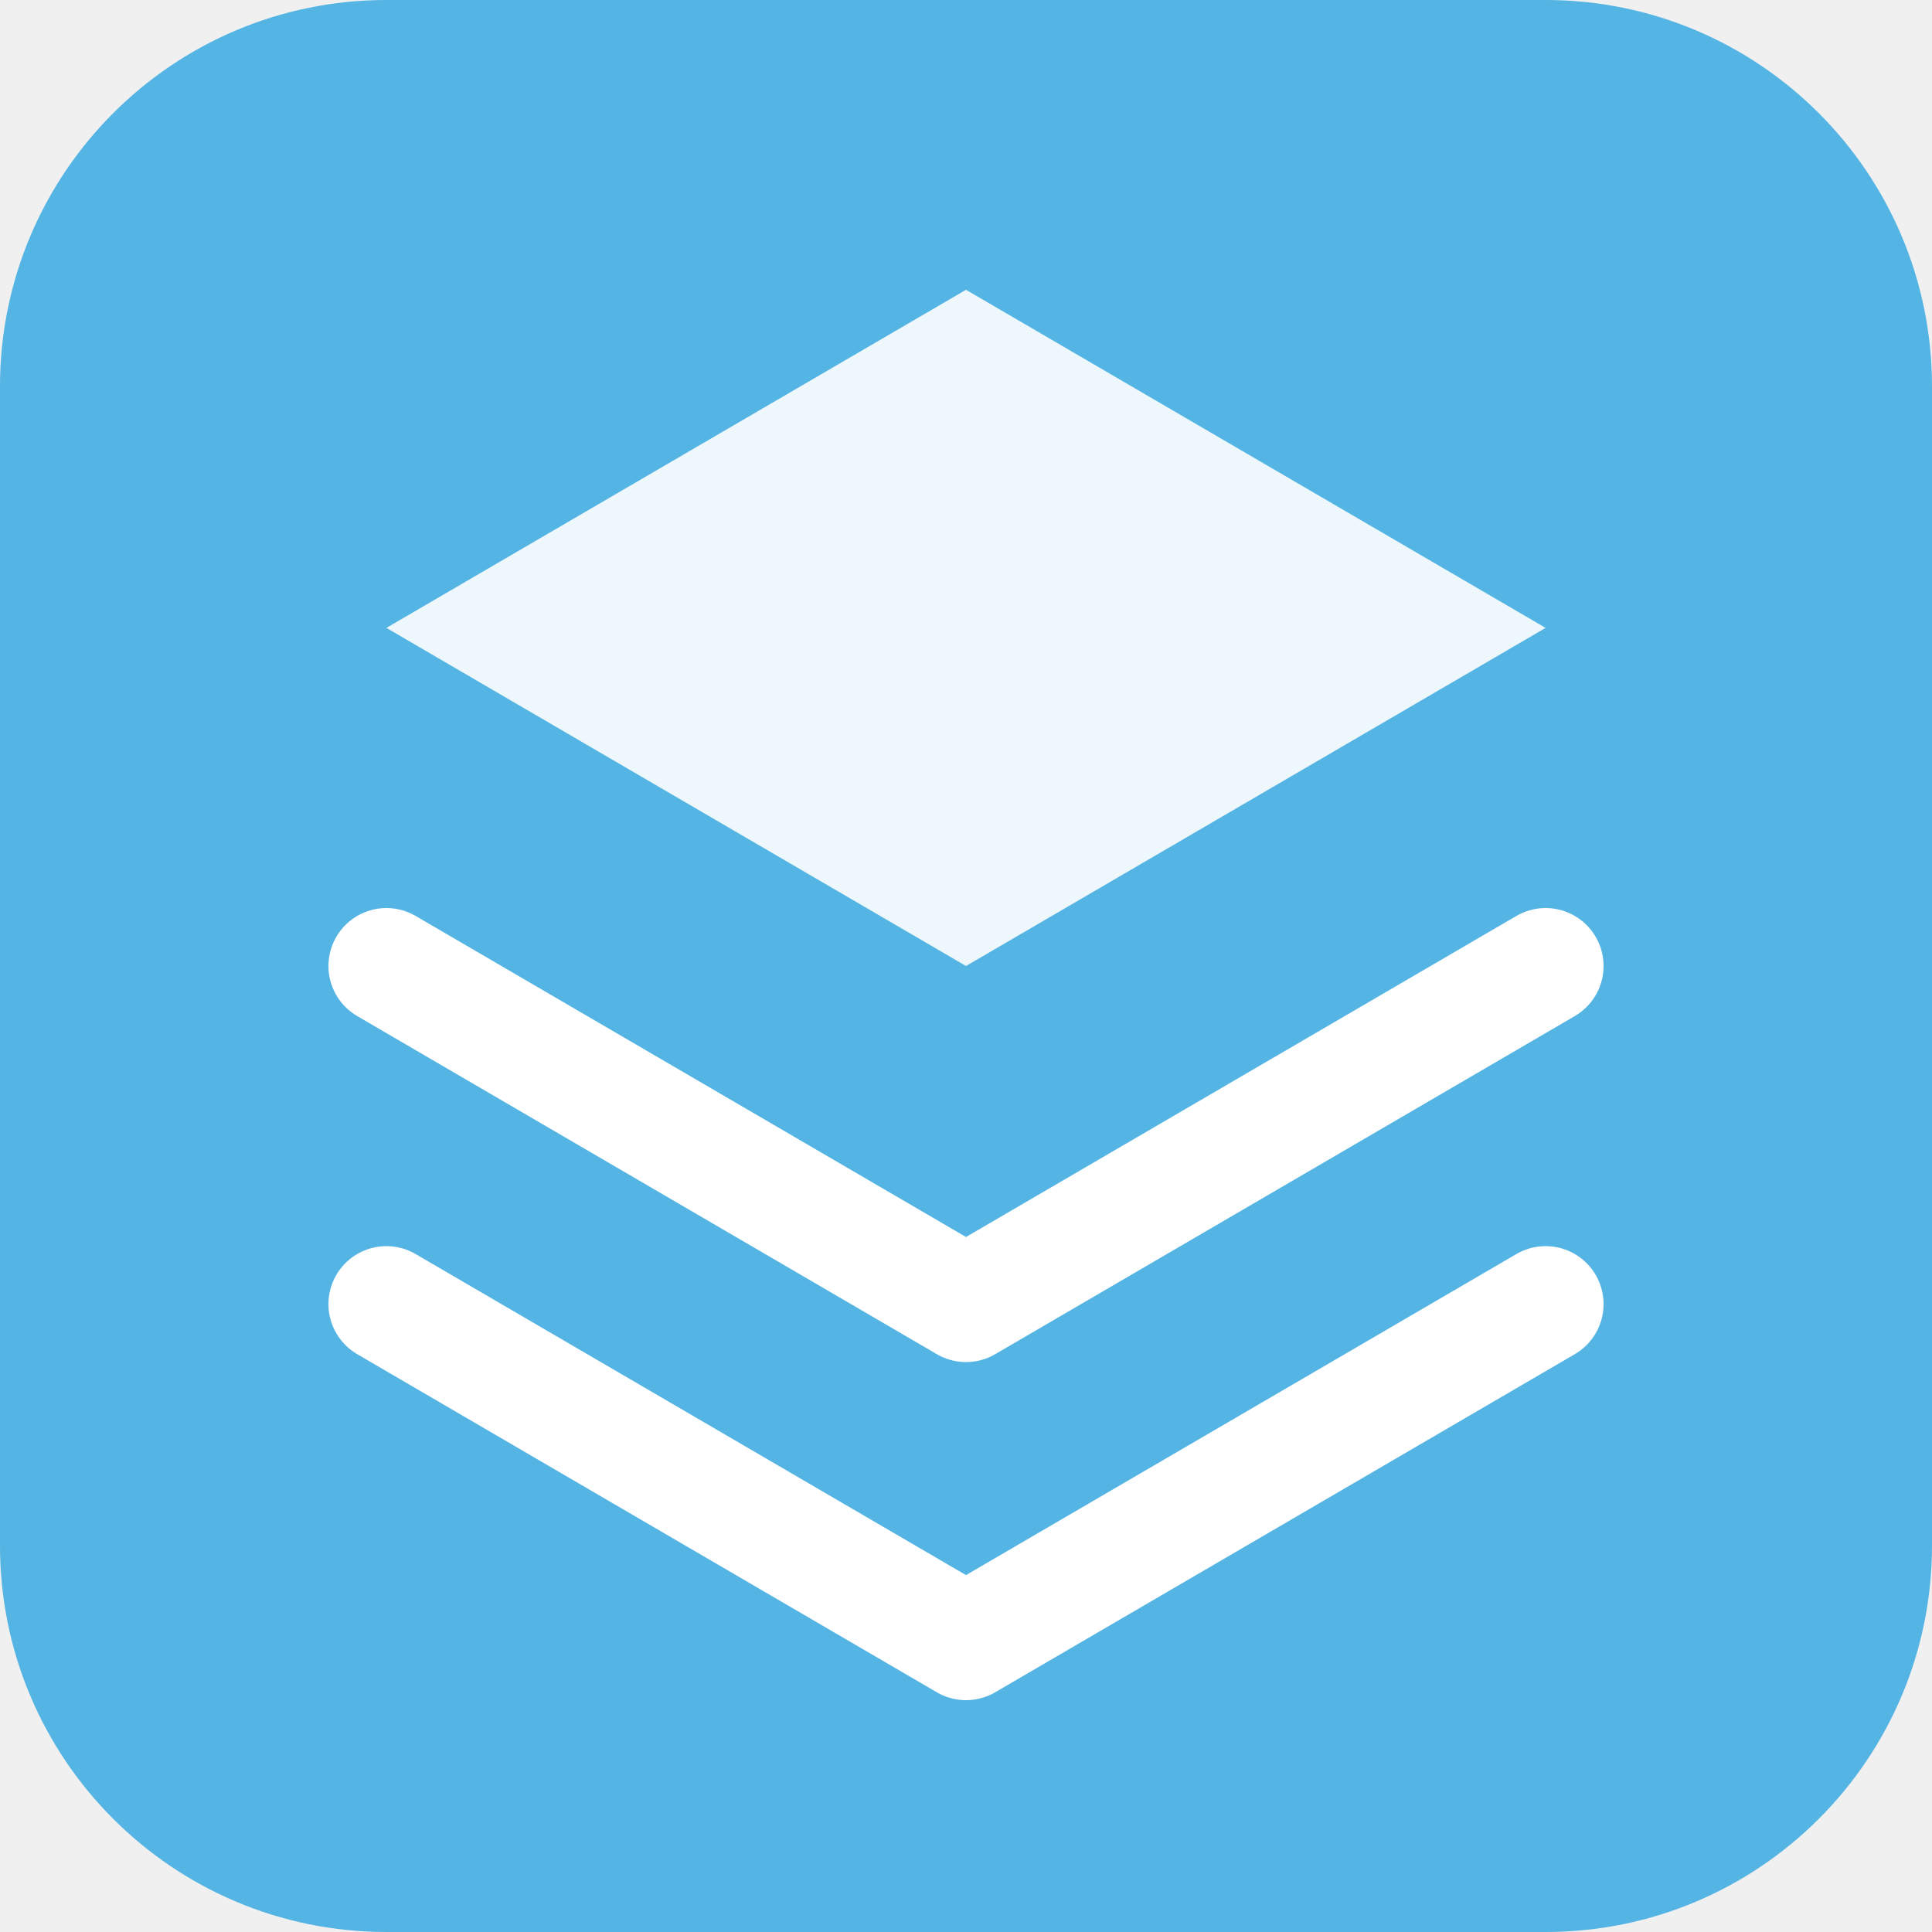
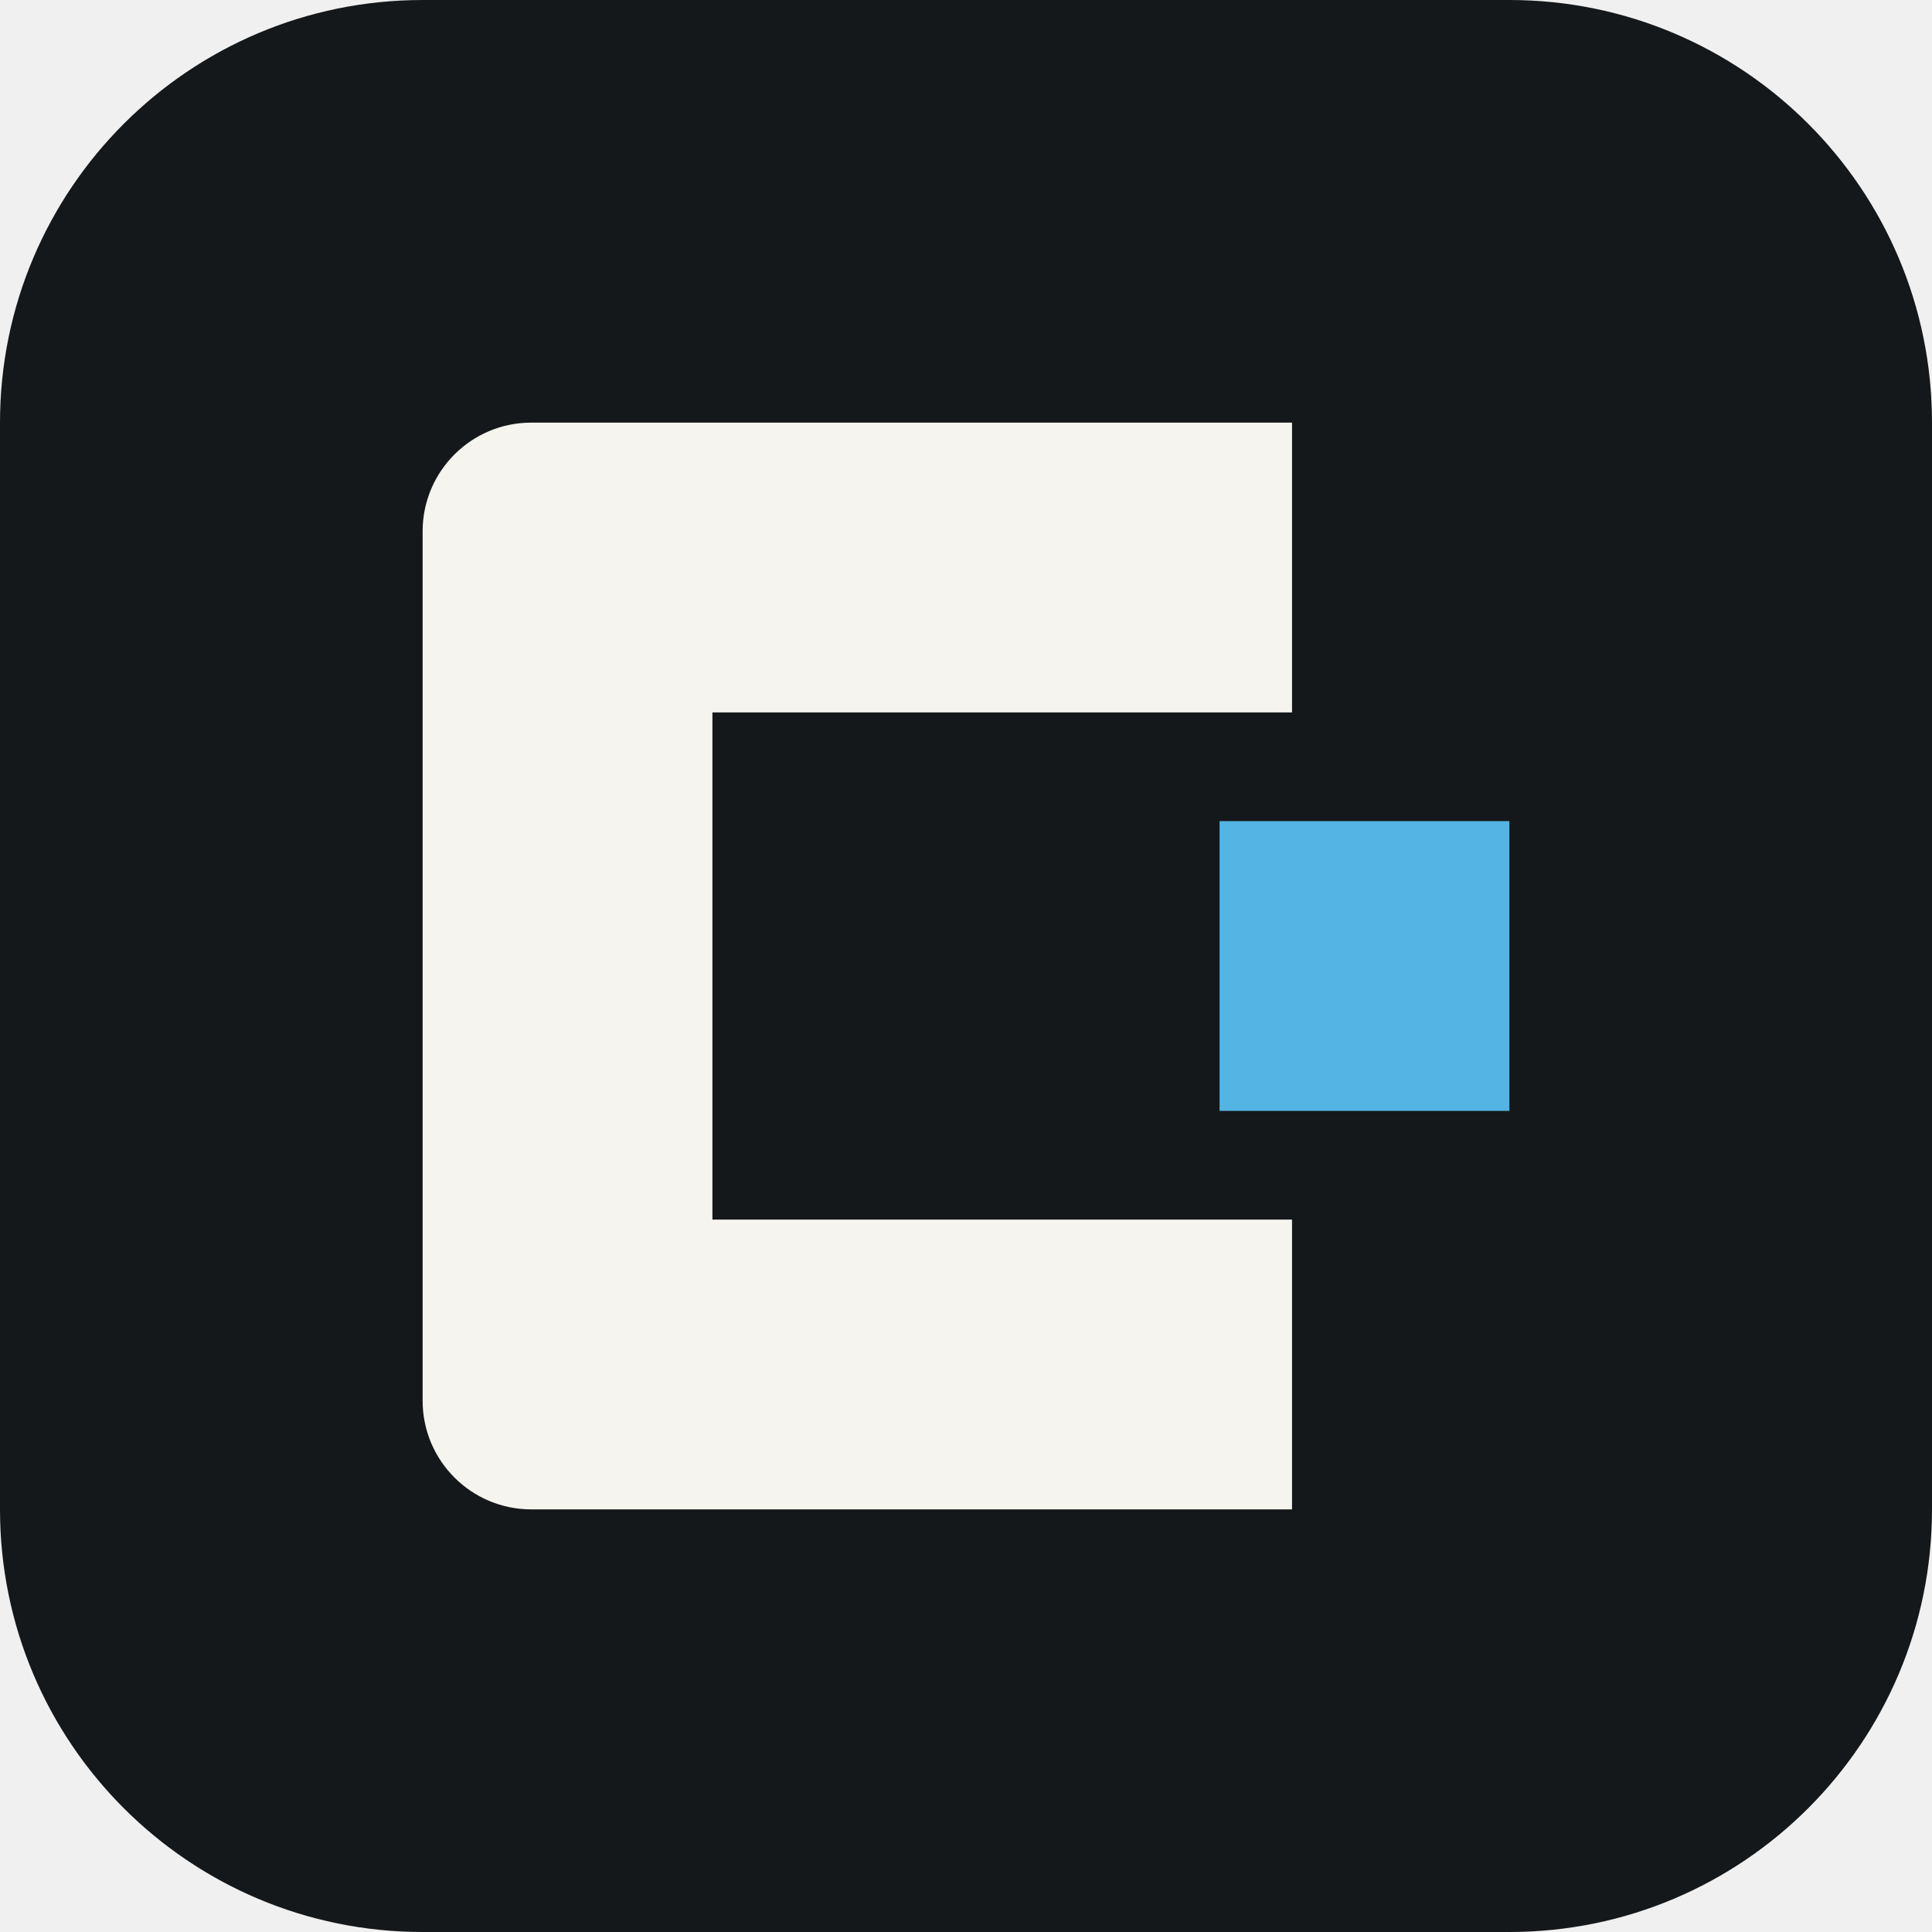
- <svg xmlns="http://www.w3.org/2000/svg" viewBox="0 0 100 100">
-   <rect width="100" height="100" rx="20" fill="#54B4E3" />
-   <path d="M50 15L20 32.5L50 50L80 32.5L50 15Z" fill="white" opacity="0.9" />
-   <path d="M20 67.5L50 85L80 67.5" stroke="white" stroke-width="6" fill="none" stroke-linecap="round" stroke-linejoin="round" />
-   <path d="M20 50L50 67.5L80 50" stroke="white" stroke-width="6" fill="none" stroke-linecap="round" stroke-linejoin="round" />
+ <svg xmlns="http://www.w3.org/2000/svg" viewBox="0 0 32 32">
+   <rect width="32" height="32" rx="7" fill="#15181A" />
+   <g transform="translate(7 7) scale(.6)">
+     <path fill="#F6F4EF" d="M3 0h21v8H8v14h16v8H3a3 3 0 0 1-3-3V3a3 3 0 0 1 3-3Z" />
+     <path fill="#54B4E3" d="M22 11h8v8h-8z" />
+   </g>
</svg>
